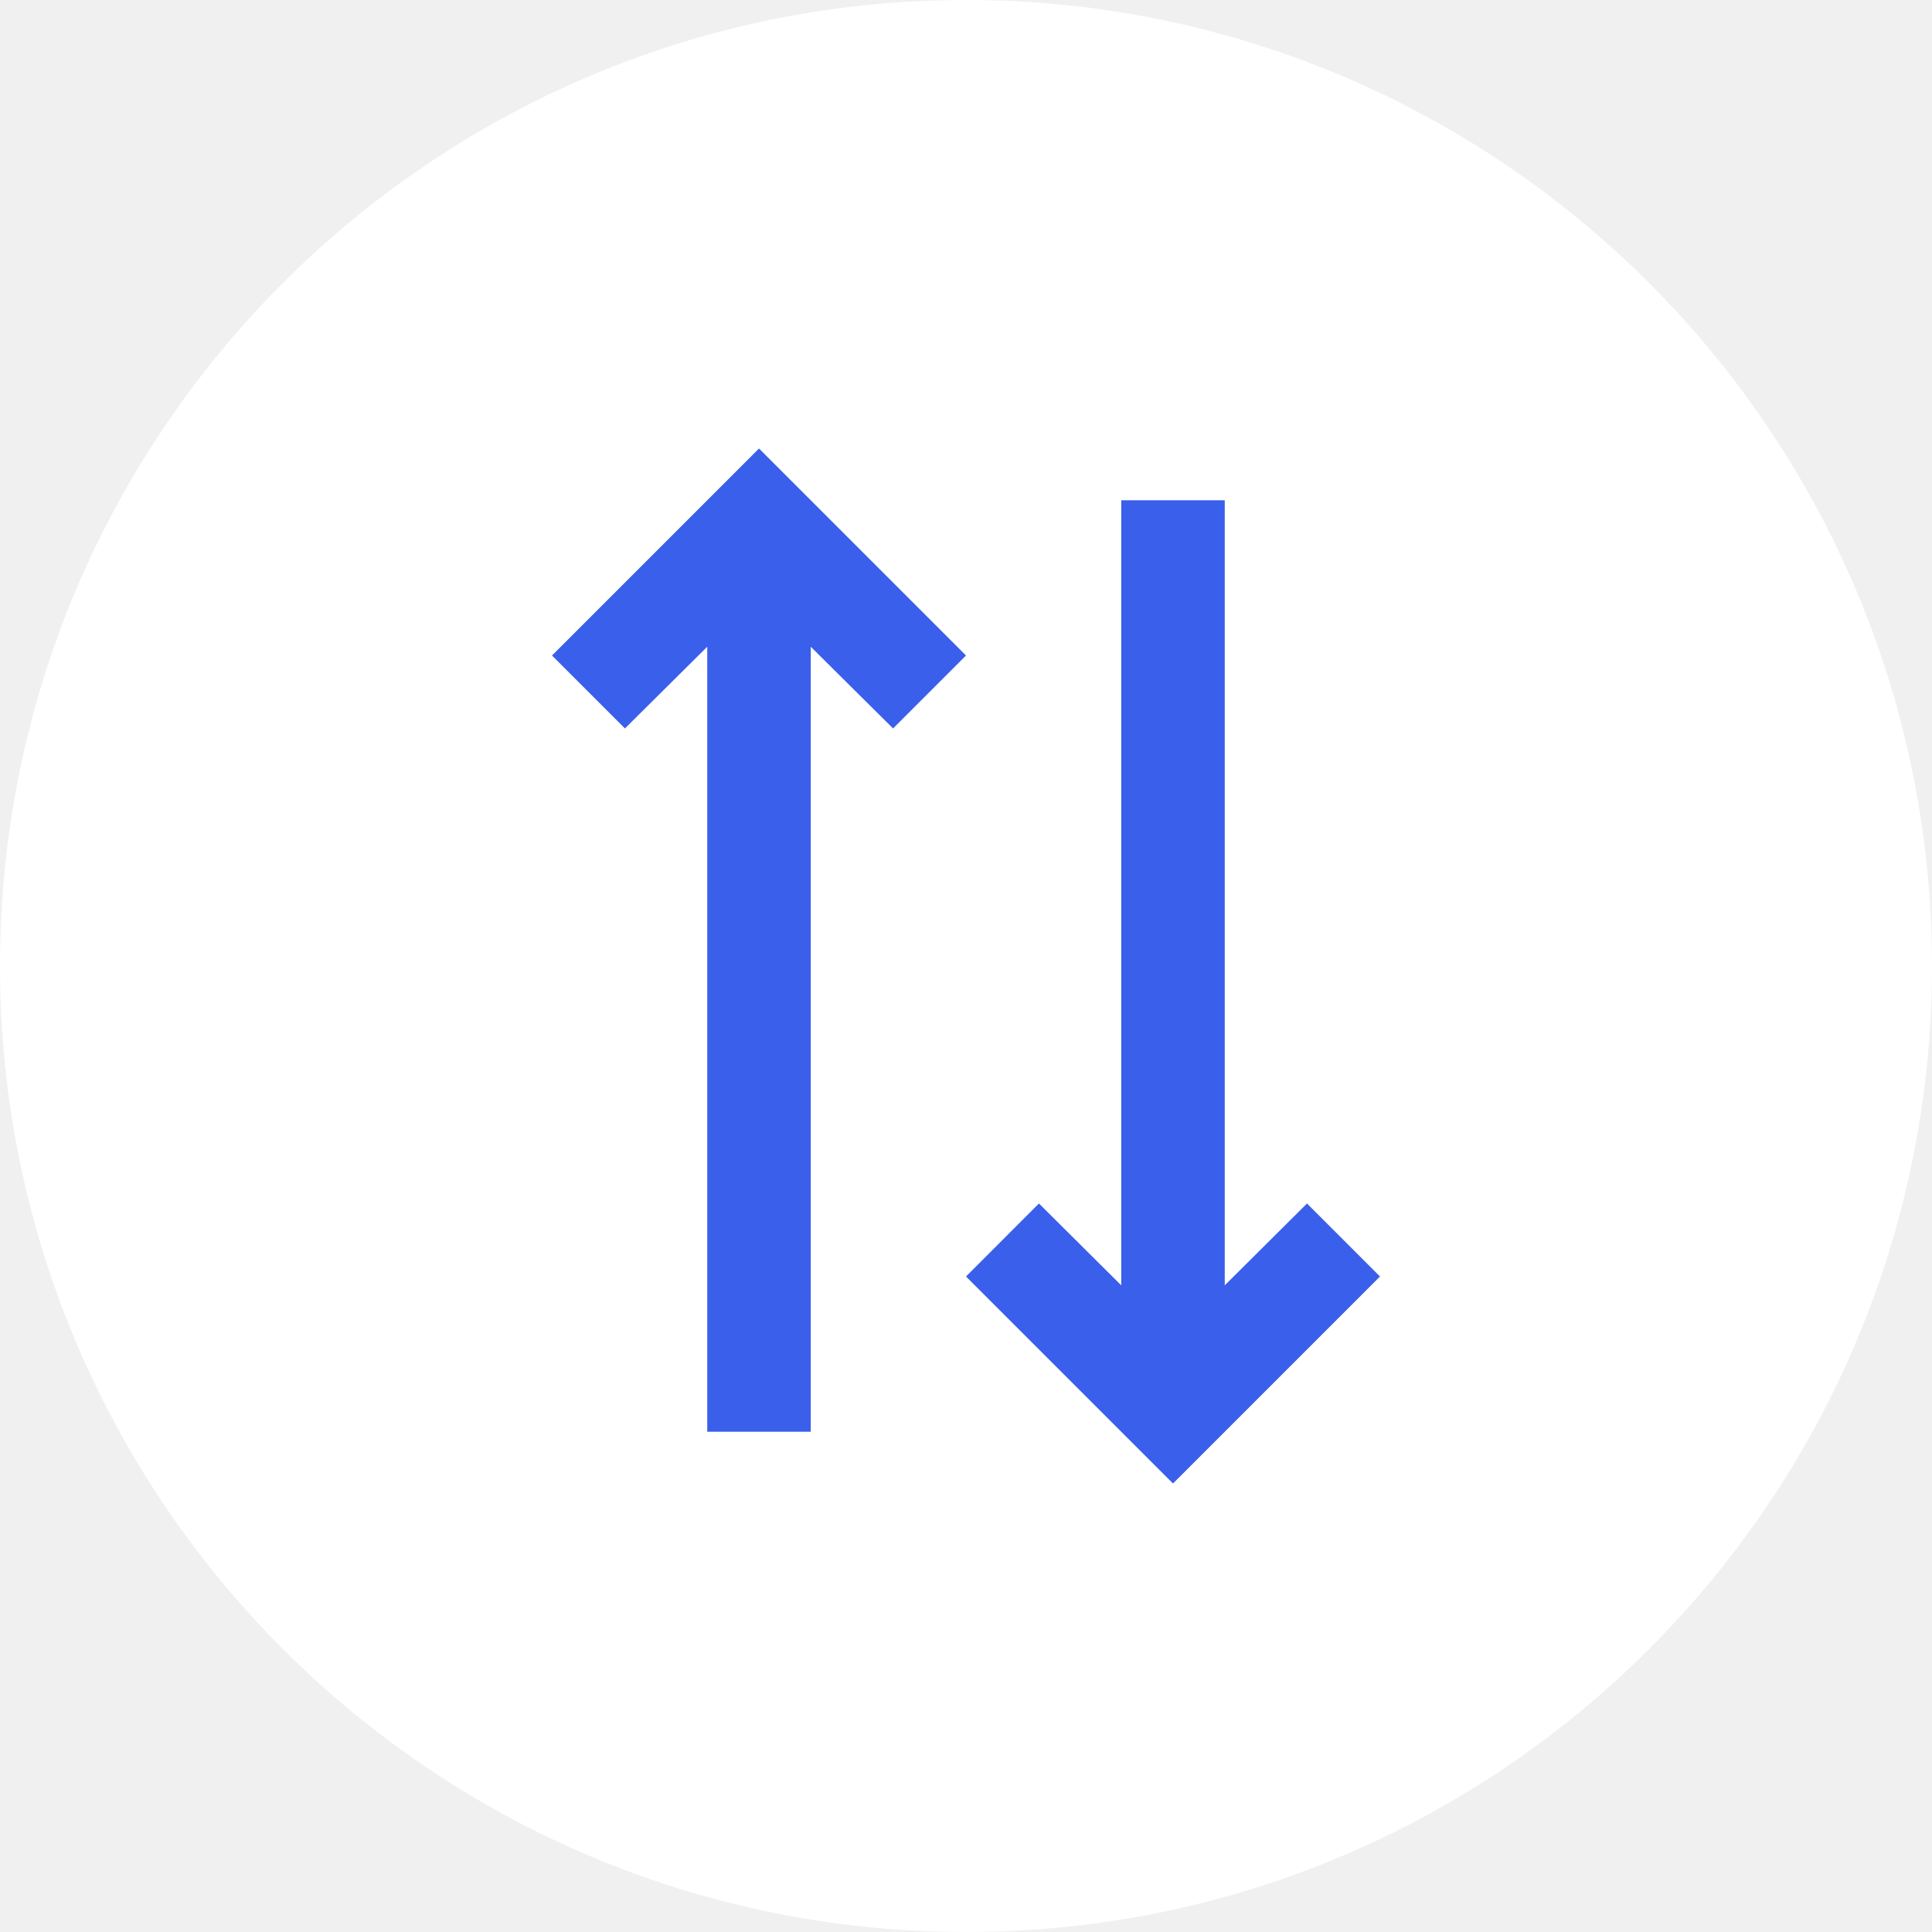
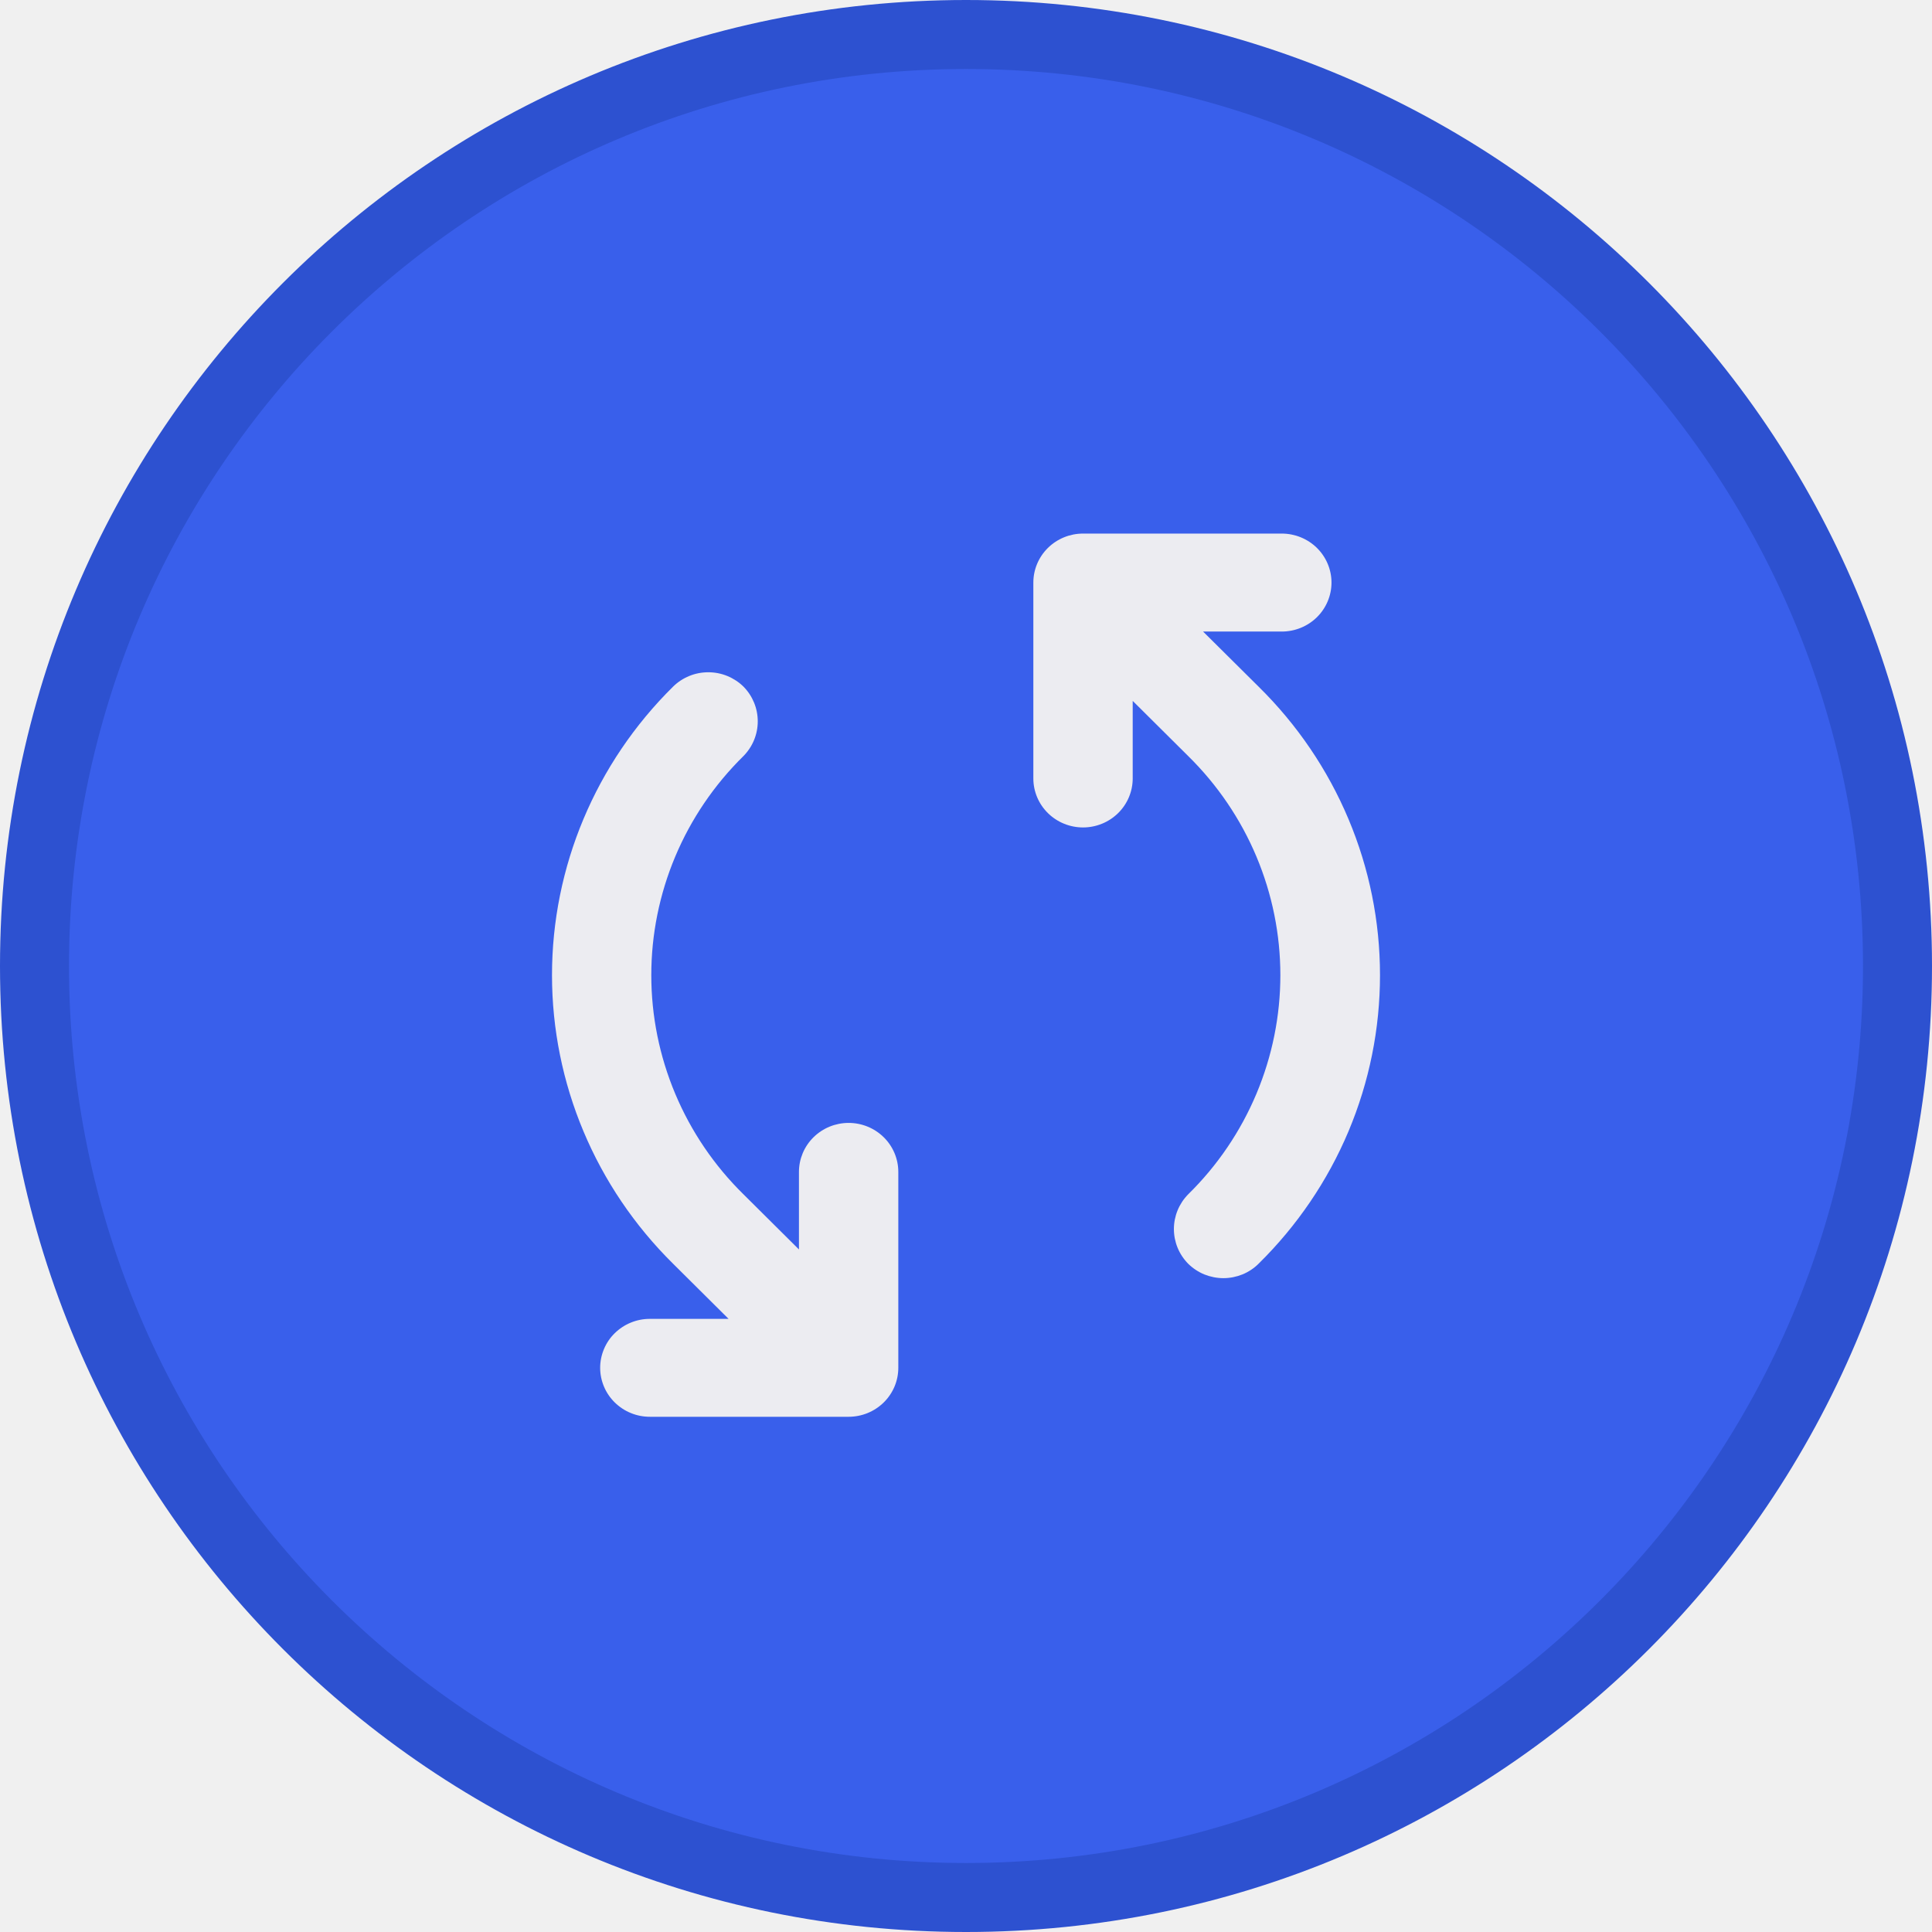
<svg xmlns="http://www.w3.org/2000/svg" width="28" height="28" viewBox="0 0 28 28" fill="none">
-   <rect x="0.5" y="0.5" width="27" height="27" rx="13.5" fill="white" stroke="white" />
-   <path d="M12.943 10.557L14 9.5L11 6.5L8 9.5L9.057 10.557L10.25 9.373L10.25 20.75L11.75 20.75L11.75 9.373L12.943 10.557Z" fill="#395FEB" />
-   <path d="M15.057 17.442L14 18.5L17 21.5L20 18.5L18.942 17.442L17.75 18.628L17.75 7.25L16.25 7.25L16.25 18.628L15.057 17.442Z" fill="#395FEB" />
+   <rect x="0.5" y="0.5" width="27" height="27" rx="13.5" fill="#395FEB" stroke="#2D51D0" />
+   <path d="M13.019 16.984L13.019 19.823C13.019 20.012 12.943 20.192 12.808 20.325C12.673 20.458 12.49 20.533 12.299 20.533L9.419 20.533C9.324 20.533 9.23 20.515 9.143 20.479C9.056 20.444 8.976 20.391 8.909 20.325C8.842 20.259 8.789 20.181 8.753 20.095C8.717 20.009 8.698 19.917 8.698 19.823C8.698 19.73 8.717 19.638 8.753 19.552C8.789 19.466 8.842 19.387 8.909 19.322C8.976 19.256 9.056 19.203 9.143 19.168C9.23 19.132 9.324 19.114 9.419 19.114L10.559 19.114L9.755 18.315C8.631 17.205 8 15.701 8 14.133C8 12.565 8.631 11.061 9.755 9.951C9.822 9.885 9.901 9.833 9.989 9.797C10.076 9.761 10.17 9.743 10.265 9.743C10.36 9.743 10.453 9.761 10.541 9.797C10.628 9.833 10.708 9.885 10.775 9.951C10.908 10.086 10.982 10.266 10.982 10.454C10.982 10.642 10.908 10.822 10.775 10.957C10.351 11.374 10.015 11.869 9.786 12.414C9.557 12.959 9.439 13.543 9.439 14.133C9.439 14.723 9.557 15.307 9.786 15.852C10.015 16.397 10.351 16.893 10.775 17.309L11.579 18.108L11.579 16.984C11.579 16.796 11.655 16.615 11.79 16.482C11.925 16.349 12.108 16.274 12.299 16.274C12.49 16.274 12.673 16.349 12.808 16.482C12.943 16.615 13.019 16.796 13.019 16.984V16.984ZM14.976 8.443L14.976 11.282C14.976 11.47 15.052 11.651 15.187 11.784C15.322 11.917 15.505 11.992 15.696 11.992C15.887 11.992 16.07 11.917 16.205 11.784C16.34 11.651 16.416 11.47 16.416 11.282L16.416 10.158L17.22 10.957C17.644 11.374 17.98 11.869 18.209 12.414C18.438 12.959 18.556 13.543 18.556 14.133C18.556 14.723 18.438 15.307 18.209 15.852C17.98 16.397 17.644 16.893 17.22 17.309C17.087 17.444 17.013 17.625 17.013 17.812C17.013 18 17.087 18.18 17.22 18.315C17.287 18.381 17.367 18.434 17.454 18.47C17.542 18.505 17.636 18.524 17.73 18.524C17.825 18.524 17.919 18.505 18.006 18.47C18.094 18.434 18.174 18.381 18.24 18.315C18.798 17.766 19.241 17.114 19.543 16.397C19.845 15.679 20 14.91 20 14.133C20 13.356 19.845 12.587 19.543 11.87C19.241 11.152 18.798 10.5 18.24 9.951L17.436 9.153L18.576 9.153C18.767 9.153 18.951 9.078 19.086 8.945C19.221 8.812 19.297 8.631 19.297 8.443C19.297 8.255 19.221 8.074 19.086 7.941C18.951 7.808 18.767 7.733 18.576 7.733L15.696 7.733C15.505 7.733 15.322 7.808 15.187 7.941C15.052 8.074 14.976 8.255 14.976 8.443V8.443Z" fill="#ECECF1" />
</svg>
